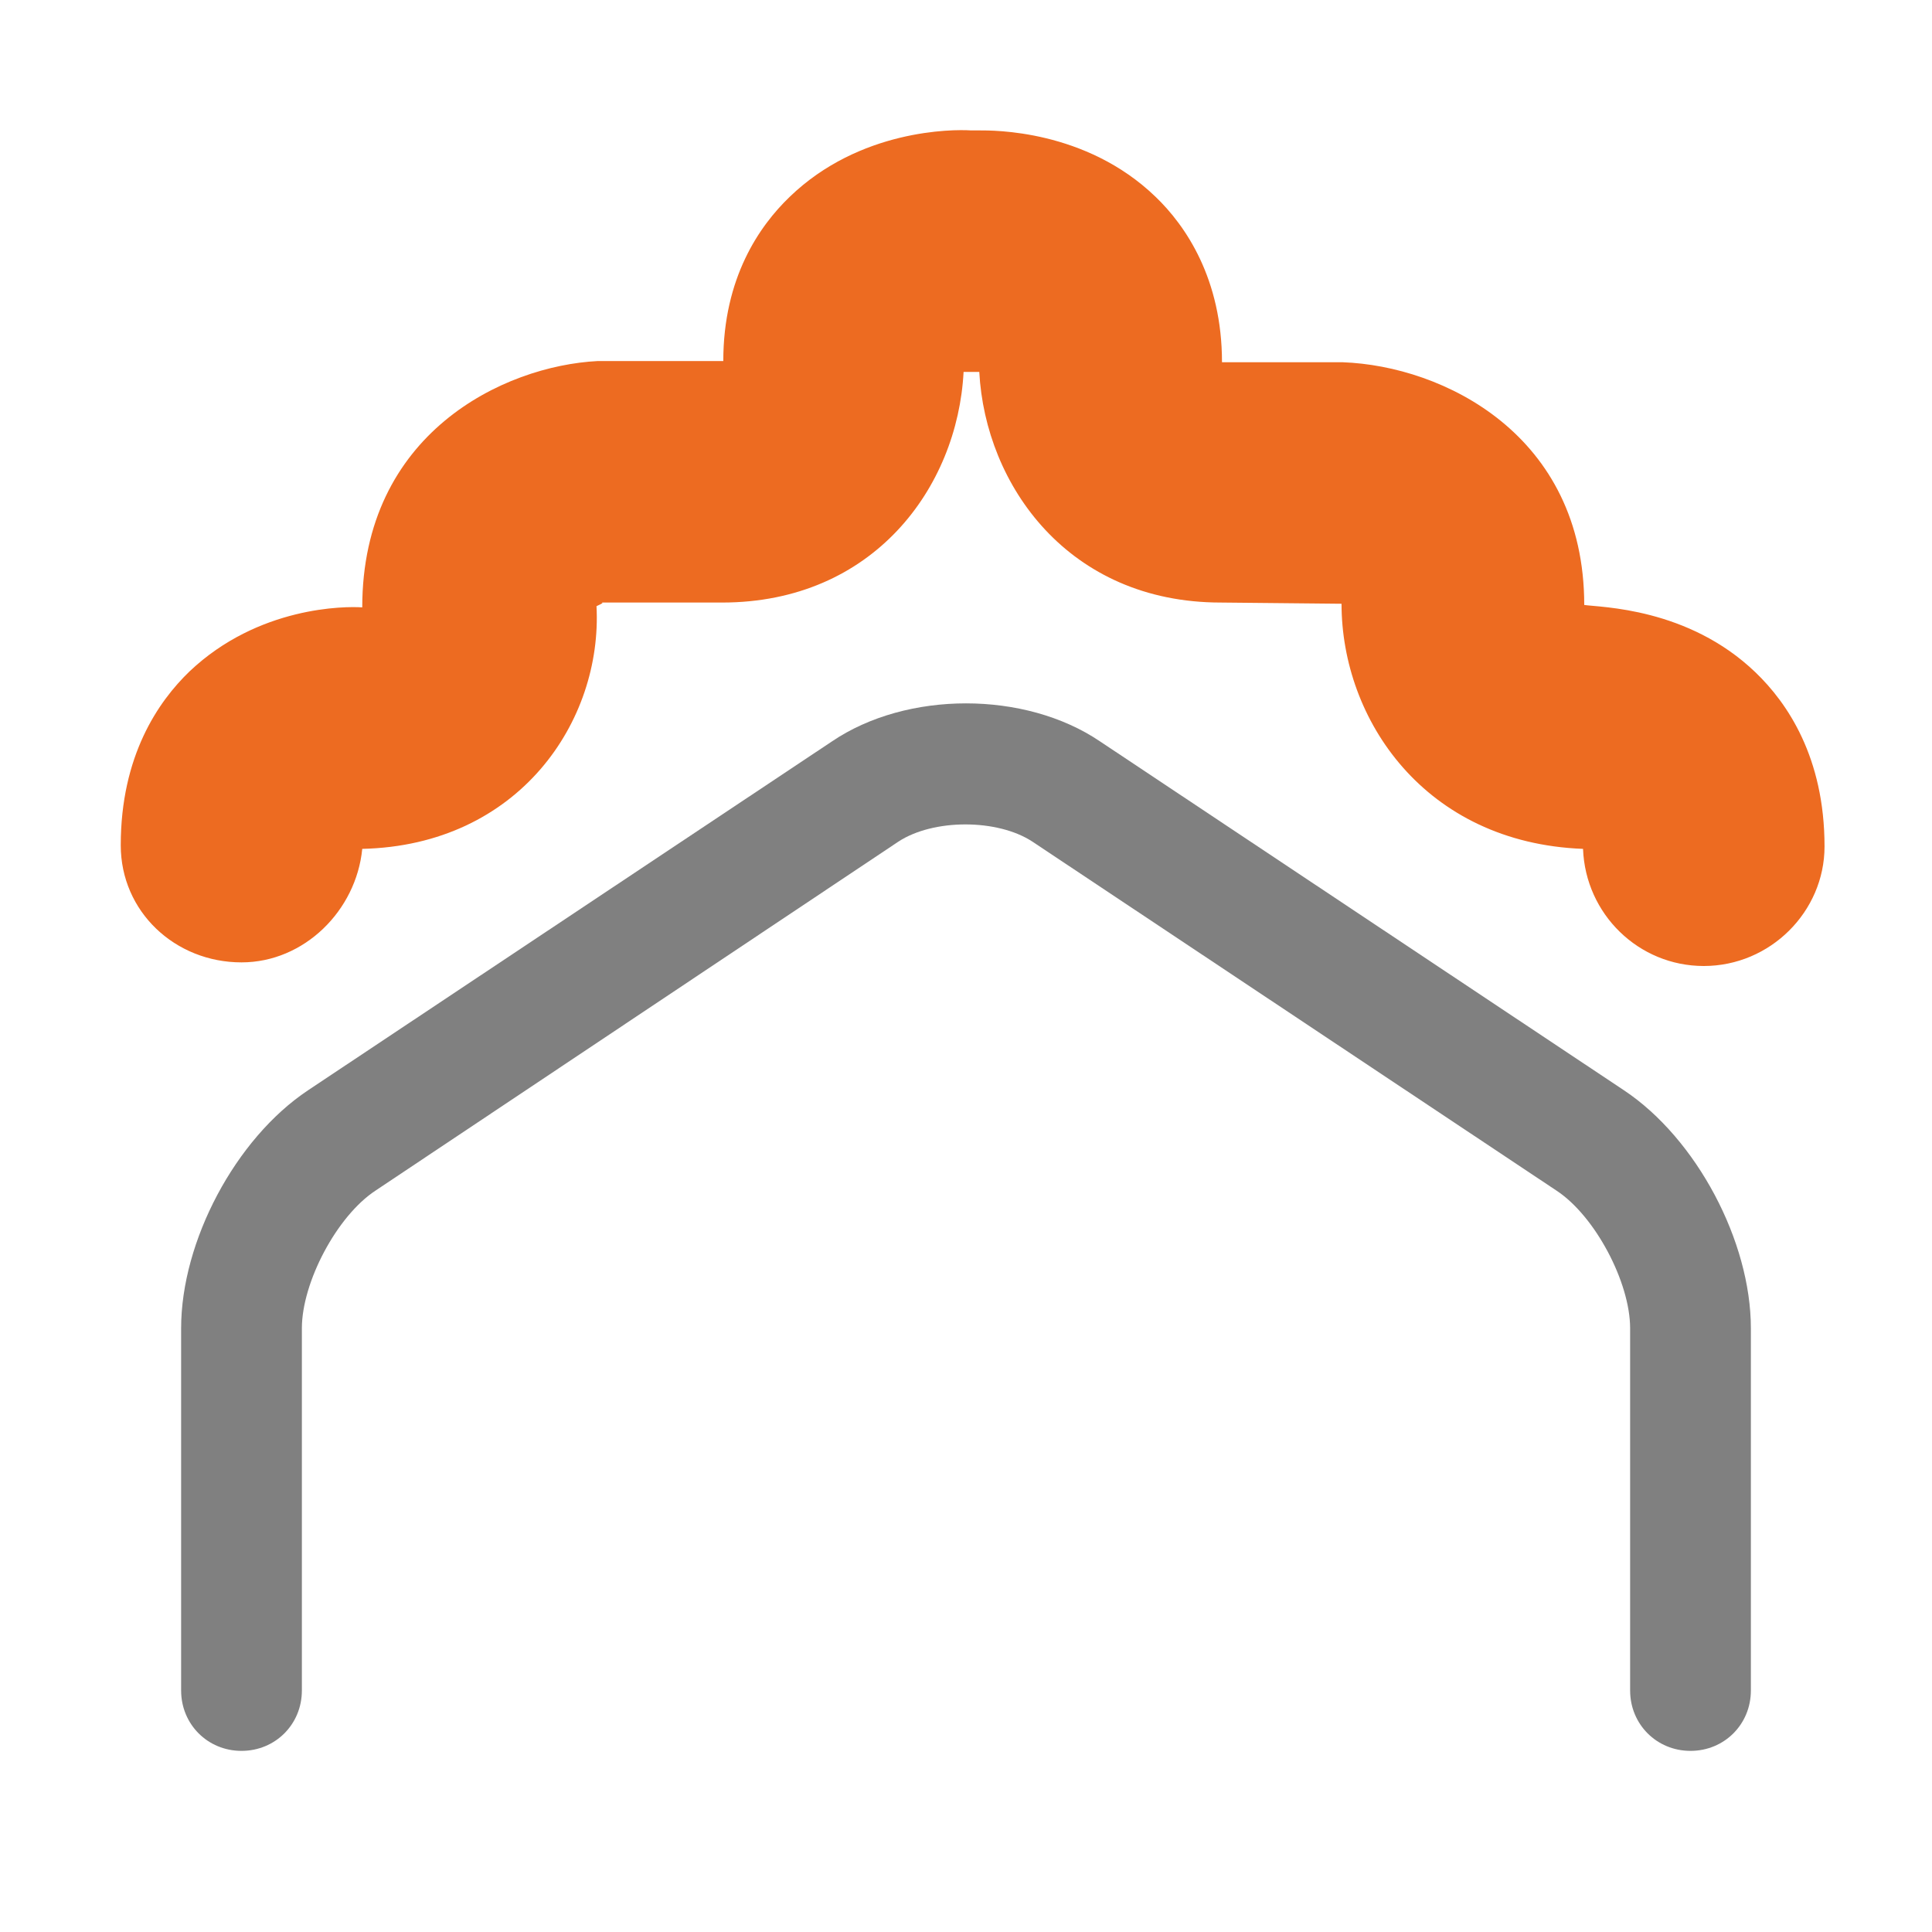
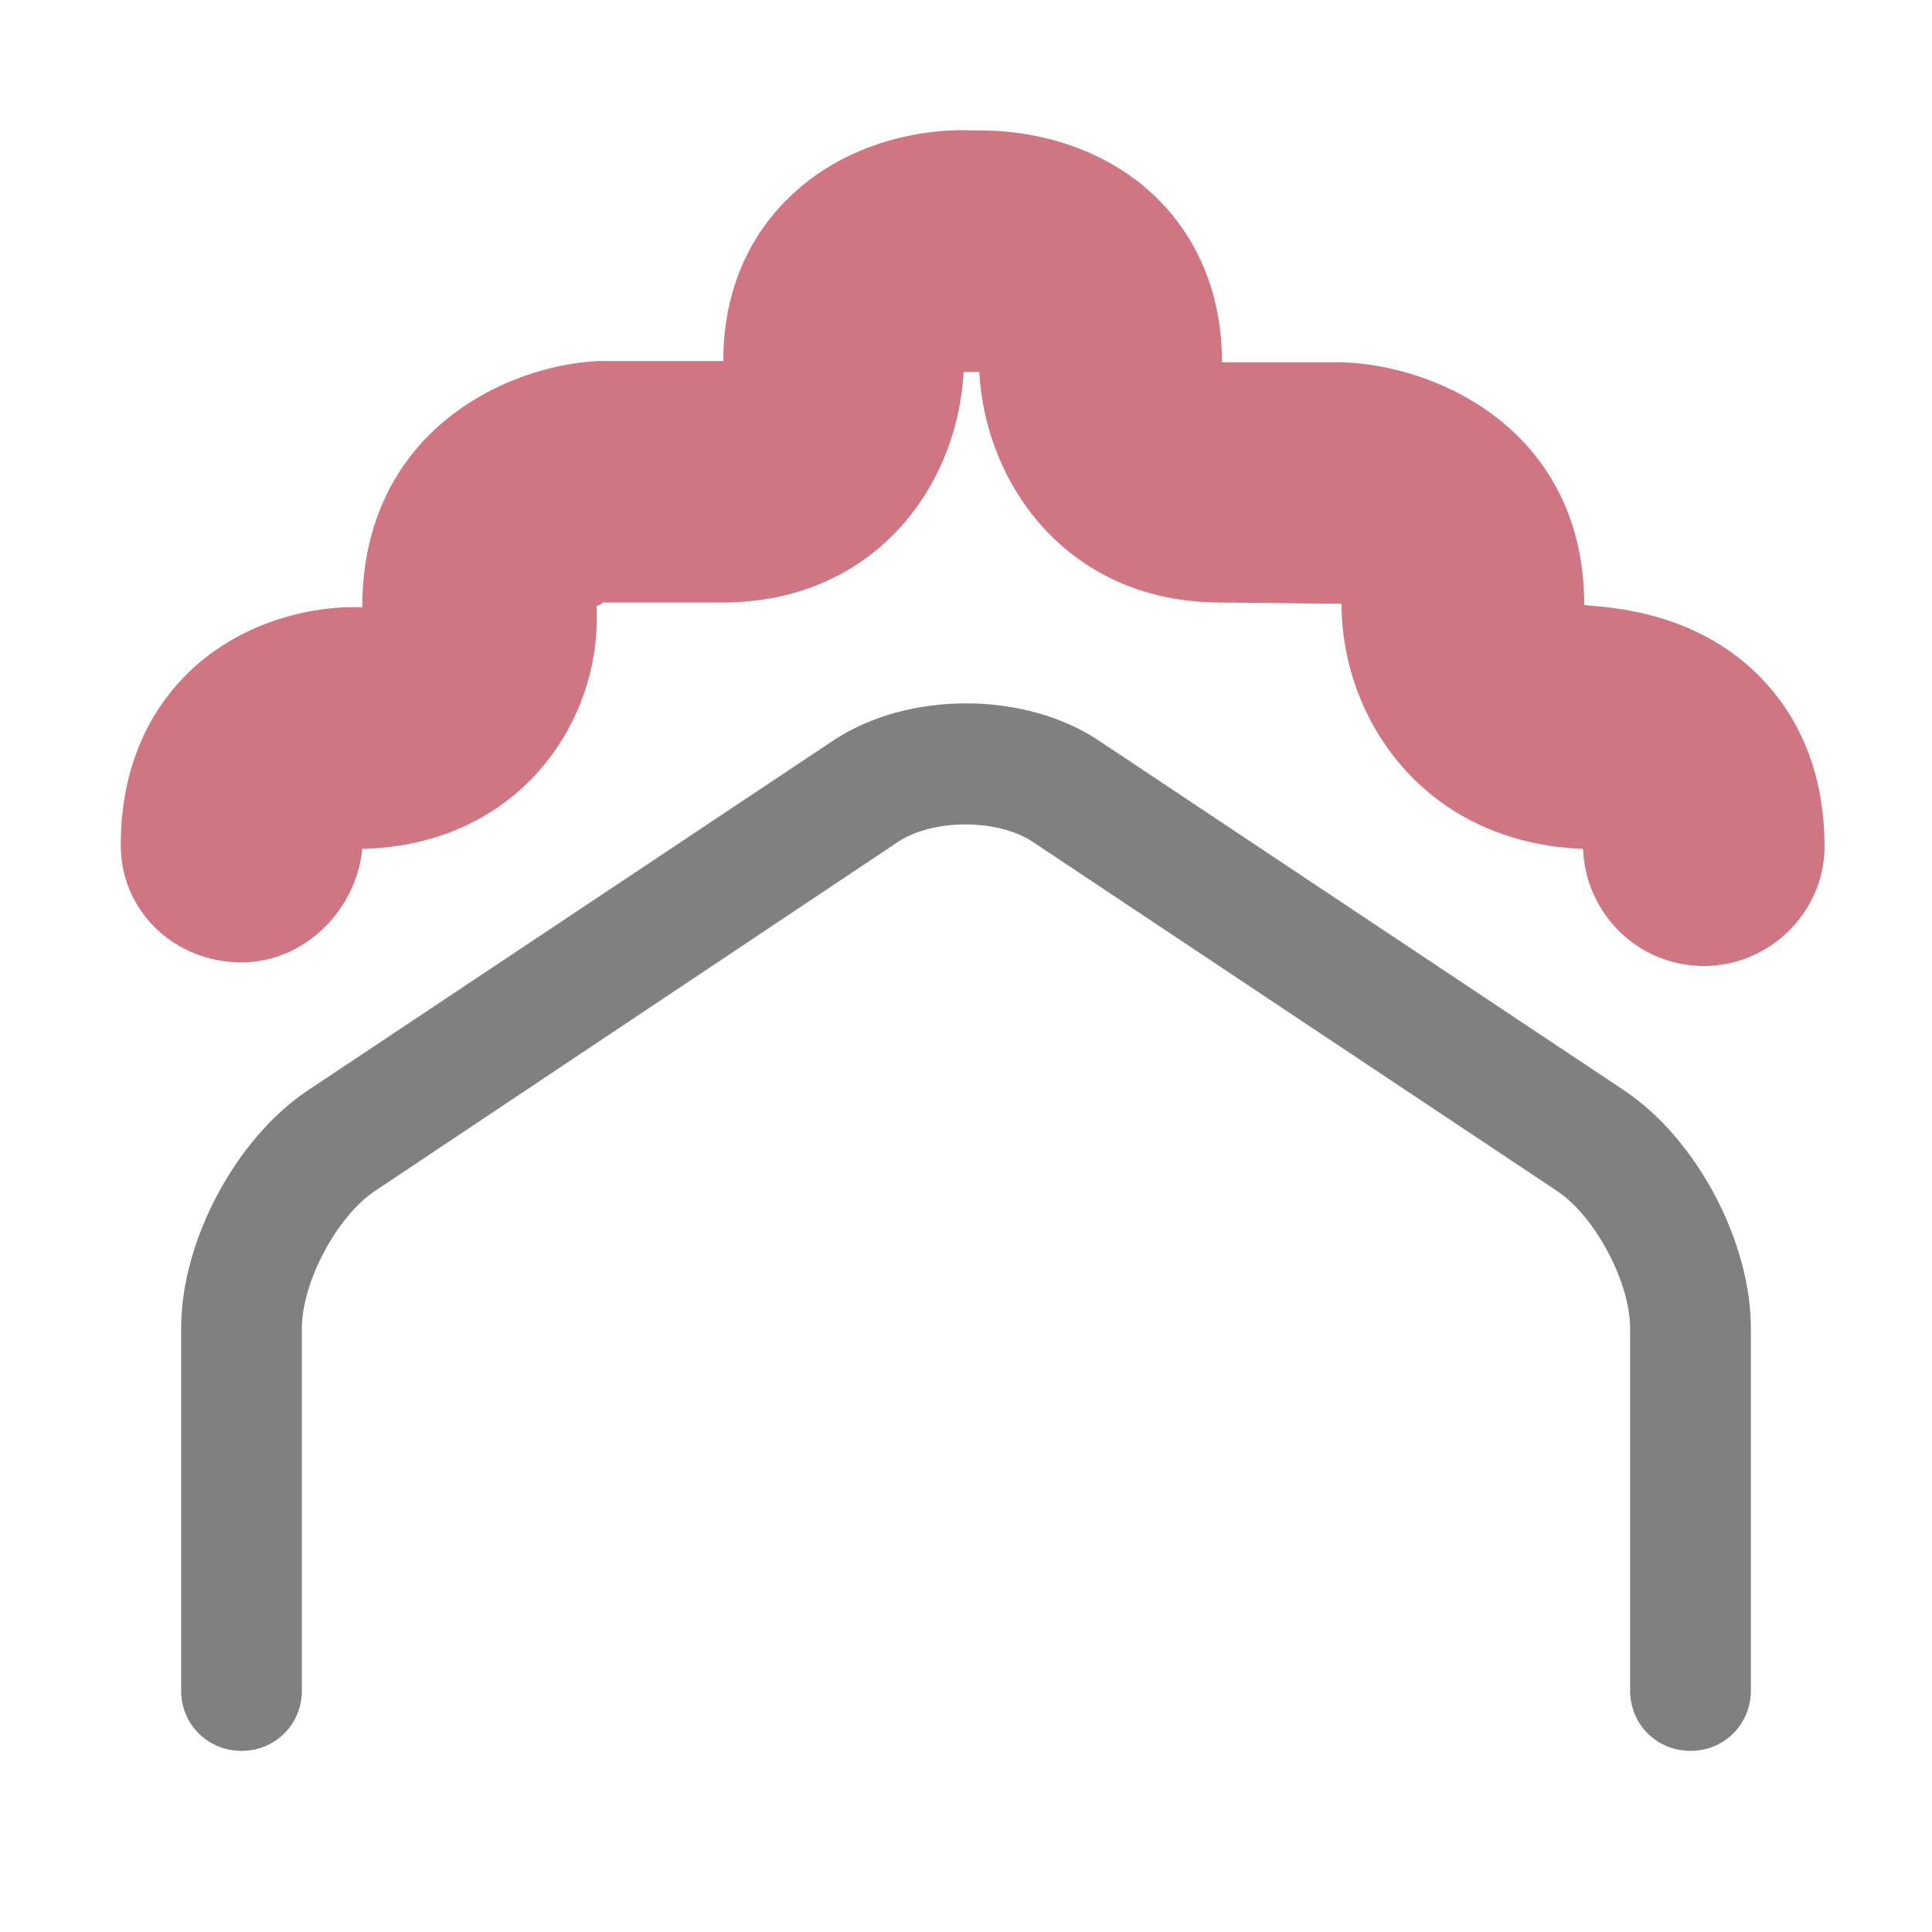
<svg xmlns="http://www.w3.org/2000/svg" version="1.0" id="Layer_1" x="0px" y="0px" width="16px" height="16px" viewBox="0 0 16 16" enable-background="new 0 0 16 16" xml:space="preserve">
  <path fill="#808080" d="M14,14.5c-0.28,0-0.5-0.22-0.5-0.5v-3c0-0.38-0.29-0.93-0.61-1.14L8.55,6.97c-0.29-0.19-0.82-0.19-1.11,0  L3.11,9.86C2.79,10.07,2.5,10.62,2.5,11v3c0,0.28-0.22,0.5-0.5,0.5S1.5,14.28,1.5,14v-3c0-0.72,0.45-1.57,1.05-1.97l4.34-2.89  c0.62-0.42,1.6-0.42,2.22,0l4.34,2.89c0.6,0.4,1.05,1.25,1.05,1.97v3C14.5,14.28,14.28,14.5,14,14.5z" />
-   <path fill="#ED6B21" d="M14.11,8c-0.54,0-0.98-0.43-1-0.97C11.8,6.98,11.11,5.96,11.11,5l-1-0.01c-1.26,0-1.95-0.97-2-1.91  c-0.01,0-0.01,0-0.02,0H8c0,0-0.01,0-0.02,0c-0.05,0.96-0.75,1.91-2,1.91h-1c0.03,0-0.02,0.02-0.04,0.03C4.99,5.97,4.3,7,3,7.03  C2.95,7.54,2.52,7.97,2,7.97C1.45,7.97,1,7.55,1,7c0-0.74,0.31-1.19,0.57-1.44C2.14,5.02,2.86,5.02,3,5.03c0-1.44,1.17-2,1.95-2.04  l1.04,0c0-0.69,0.3-1.12,0.55-1.36c0.58-0.56,1.35-0.56,1.5-0.55l0.07,0c0.11,0,0.88-0.01,1.46,0.55c0.25,0.24,0.55,0.68,0.55,1.37  l1,0c0.83,0.03,2,0.6,2,2.01c0.13,0.02,0.86,0.02,1.42,0.56c0.26,0.25,0.57,0.7,0.57,1.44C15.11,7.55,14.66,8,14.11,8z" />
+   <path fill="#D07682" d="M14.11,8c-0.54,0-0.98-0.43-1-0.97C11.8,6.98,11.11,5.96,11.11,5l-1-0.01c-1.26,0-1.95-0.97-2-1.91  c-0.01,0-0.01,0-0.02,0H8c0,0-0.01,0-0.02,0c-0.05,0.96-0.75,1.91-2,1.91h-1c0.03,0-0.02,0.02-0.04,0.03C4.99,5.97,4.3,7,3,7.03  C2.95,7.54,2.52,7.97,2,7.97C1.45,7.97,1,7.55,1,7c0-0.74,0.31-1.19,0.57-1.44C2.14,5.02,2.86,5.02,3,5.03c0-1.44,1.17-2,1.95-2.04  l1.04,0c0-0.69,0.3-1.12,0.55-1.36c0.58-0.56,1.35-0.56,1.5-0.55l0.07,0c0.11,0,0.88-0.01,1.46,0.55c0.25,0.24,0.55,0.68,0.55,1.37  l1,0c0.83,0.03,2,0.6,2,2.01c0.13,0.02,0.86,0.02,1.42,0.56c0.26,0.25,0.57,0.7,0.57,1.44C15.11,7.55,14.66,8,14.11,8z" />
</svg>
